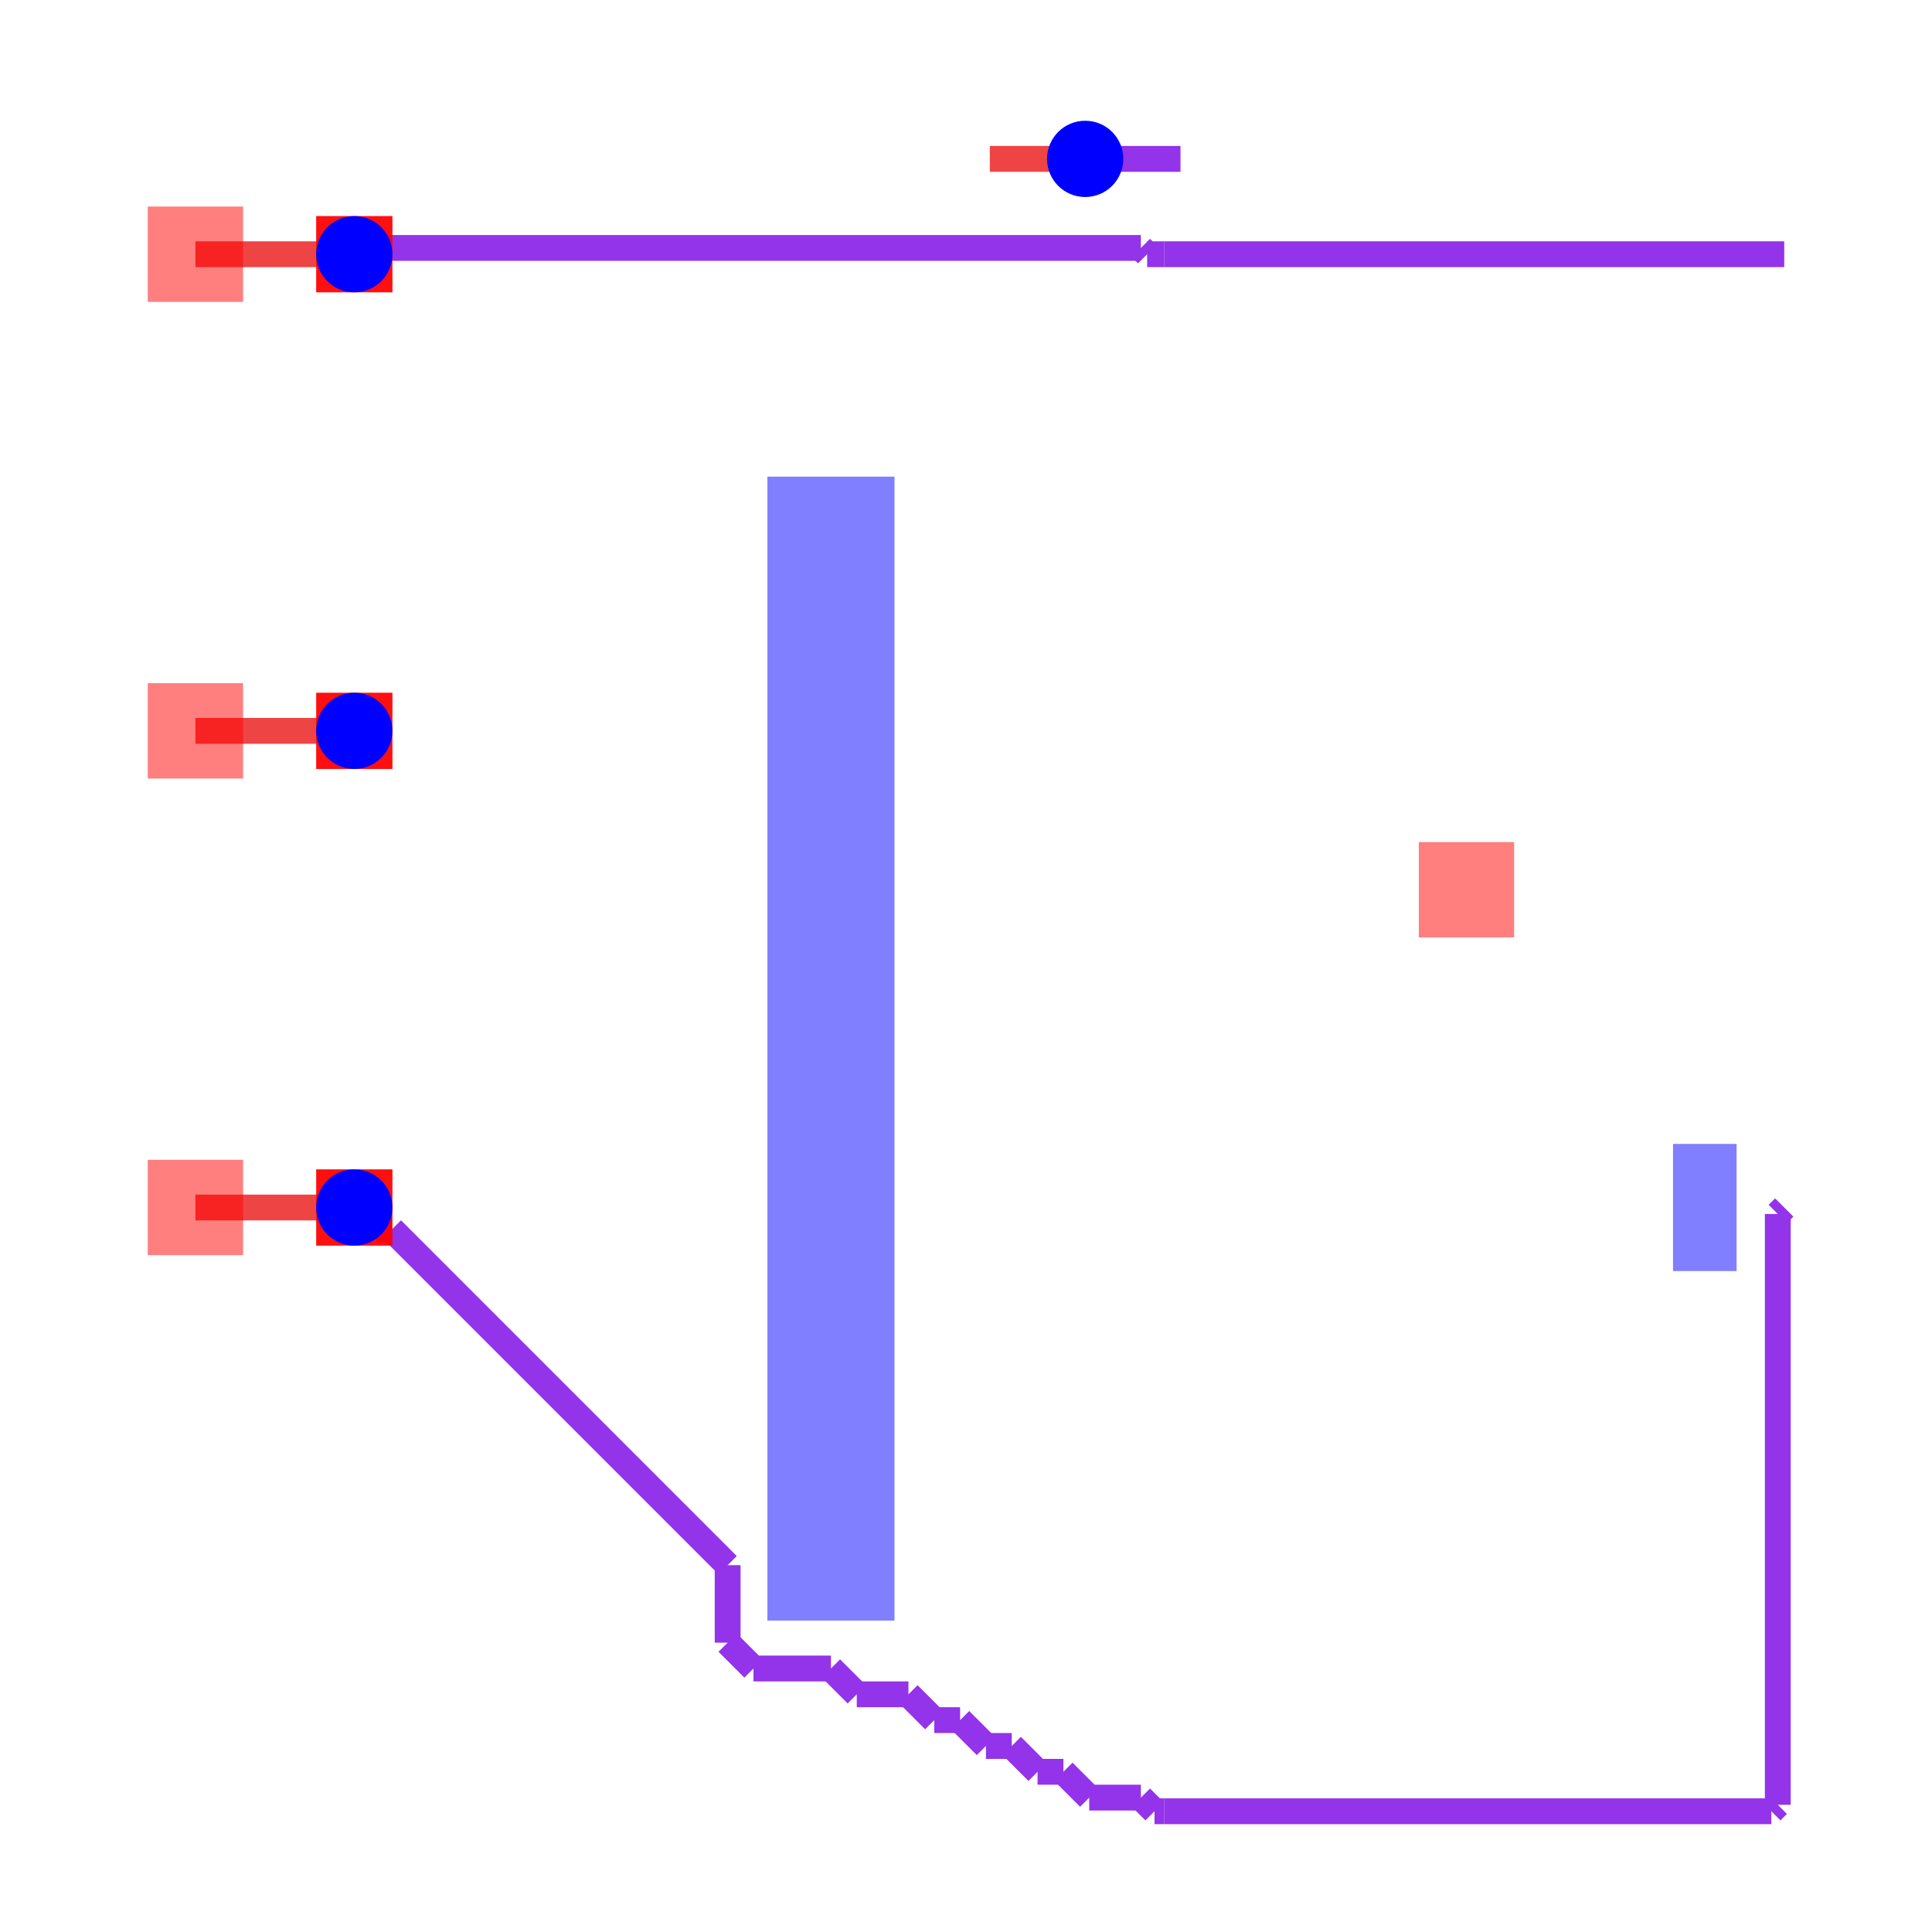
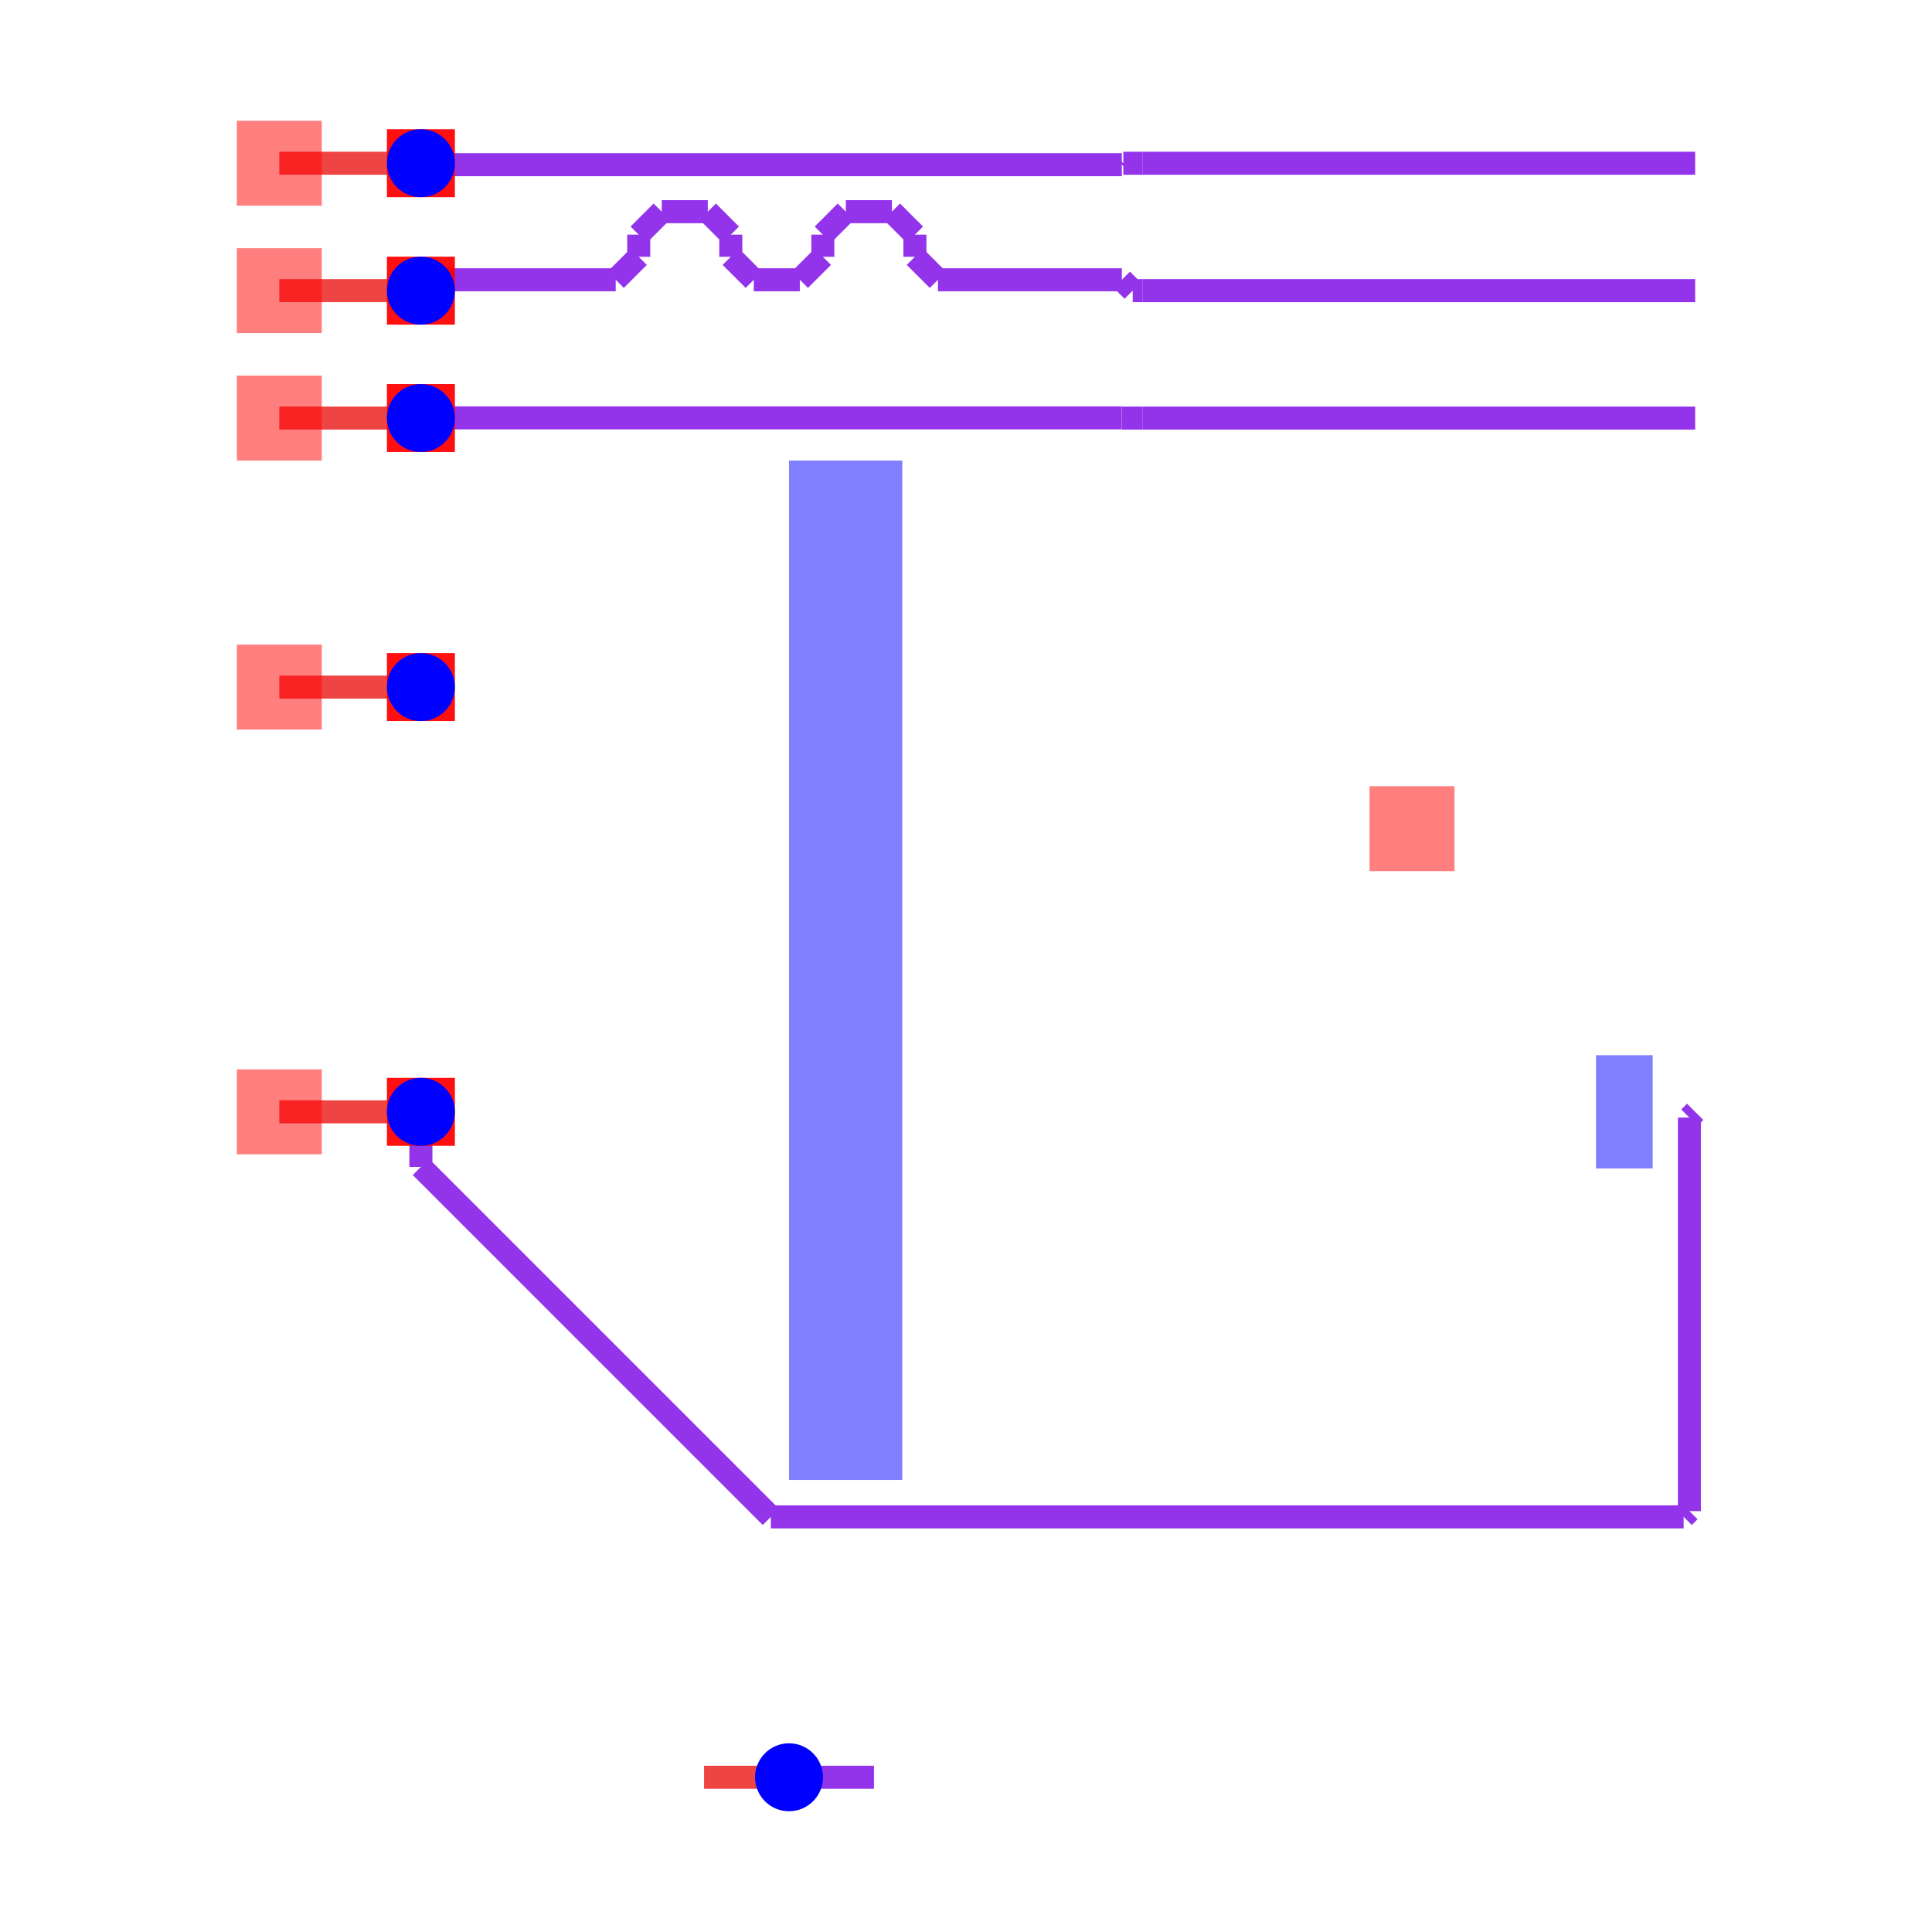
<svg xmlns="http://www.w3.org/2000/svg" width="640" height="640" viewBox="0 0 640 640">
  <rect width="100%" height="100%" fill="white" />
  <g>
-     <polyline data-points="0.5,2.8 0.8,2.8" data-type="line" data-label="" points="327.895,52.632 359.474,52.632" fill="none" stroke="#ef4444" stroke-linejoin="round" stroke-width="8.556" />
+     <polyline data-points="-0.5,-2.85 -0.2,-2.85" data-type="line" data-label="" points="233.233,588.744 261.374,588.744" fill="none" stroke="#ef4444" stroke-linejoin="round" stroke-width="7.624" />
  </g>
  <g>
-     <polyline data-points="0.8,2.8 1.1,2.8" data-type="line" data-label="" points="359.474,52.632 391.053,52.632" fill="none" stroke="#9333ea" stroke-linejoin="round" stroke-width="8.556" />
+     <polyline data-points="-0.2,-2.85 0.1,-2.85" data-type="line" data-label="" points="261.374,588.744 289.514,588.744" fill="none" stroke="#9333ea" stroke-linejoin="round" stroke-width="7.624" />
  </g>
  <g>
-     <polyline data-points="-2,-0.5 -1.5,-0.5" data-type="line" data-label="" points="64.737,400 117.368,400" fill="none" stroke="#ef4444" stroke-linejoin="round" stroke-width="8.556" />
+     <polyline data-points="-2,-0.5 -1.5,-0.5" data-type="line" data-label="" points="92.529,368.308 139.43,368.308" fill="none" stroke="#ef4444" stroke-linejoin="round" stroke-width="7.624" />
  </g>
  <g>
-     <polyline data-points="-1.5,-0.5 -1.43104,-0.5689599999999999" data-type="line" data-label="" points="117.368,400 124.627,407.259" fill="none" stroke="#9333ea" stroke-linejoin="round" stroke-width="8.556" />
+     <polyline data-points="-1.5,-0.5 -1.5,-0.6945599999999998" data-type="line" data-label="" points="139.43,368.308 139.43,386.558" fill="none" stroke="#9333ea" stroke-linejoin="round" stroke-width="7.624" />
  </g>
  <g>
-     <polyline data-points="-1.43104,-0.5689599999999999 -1.3817599999999999,-0.5689599999999999" data-type="line" data-label="" points="124.627,407.259 129.815,407.259" fill="none" stroke="#9333ea" stroke-linejoin="round" stroke-width="8.556" />
+     <polyline data-points="-1.5,-0.6945599999999998 -0.26415999999999973,-1.9304000000000001" data-type="line" data-label="" points="139.43,386.558 255.355,502.483" fill="none" stroke="#9333ea" stroke-linejoin="round" stroke-width="7.624" />
  </g>
  <g>
-     <polyline data-points="-1.3817599999999999,-0.5689599999999999 -0.32511999999999985,-1.6256" data-type="line" data-label="" points="129.815,407.259 241.04,518.484" fill="none" stroke="#9333ea" stroke-linejoin="round" stroke-width="8.556" />
+     <polyline data-points="-0.26415999999999973,-1.9304000000000001 2.95936,-1.9304000000000001" data-type="line" data-label="" points="255.355,502.483 557.729,502.483" fill="none" stroke="#9333ea" stroke-linejoin="round" stroke-width="7.624" />
  </g>
  <g>
-     <polyline data-points="-0.32511999999999985,-1.6256 -0.32511999999999985,-1.86944" data-type="line" data-label="" points="241.04,518.484 241.04,544.152" fill="none" stroke="#9333ea" stroke-linejoin="round" stroke-width="8.556" />
+     <polyline data-points="2.95936,-1.9304000000000001 2.97968,-1.9100800000000002" data-type="line" data-label="" points="557.729,502.483 559.635,500.577" fill="none" stroke="#9333ea" stroke-linejoin="round" stroke-width="7.624" />
  </g>
  <g>
-     <polyline data-points="-0.32511999999999985,-1.86944 -0.24383999999999983,-1.95072" data-type="line" data-label="" points="241.04,544.152 249.596,552.707" fill="none" stroke="#9333ea" stroke-linejoin="round" stroke-width="8.556" />
+     <polyline data-points="2.97968,-1.9100800000000002 2.97968,-0.5203199999999999" data-type="line" data-label="" points="559.635,500.577 559.635,370.214" fill="none" stroke="#9333ea" stroke-linejoin="round" stroke-width="7.624" />
  </g>
  <g>
-     <polyline data-points="-0.24383999999999983,-1.95072 2.220446049250313e-16,-1.95072" data-type="line" data-label="" points="249.596,552.707 275.263,552.707" fill="none" stroke="#9333ea" stroke-linejoin="round" stroke-width="8.556" />
+     <polyline data-points="2.97968,-0.5203199999999999 3,-0.5" data-type="line" data-label="" points="559.635,370.214 561.541,368.308" fill="none" stroke="#9333ea" stroke-linejoin="round" stroke-width="7.624" />
  </g>
  <g>
-     <polyline data-points="2.220446049250313e-16,-1.95072 0.08128000000000024,-2.032" data-type="line" data-label="" points="275.263,552.707 283.819,561.263" fill="none" stroke="#9333ea" stroke-linejoin="round" stroke-width="8.556" />
+     <polyline data-points="-2,2.4 -1.5,2.4" data-type="line" data-label="" points="92.529,96.281 139.43,96.281" fill="none" stroke="#ef4444" stroke-linejoin="round" stroke-width="7.624" />
  </g>
  <g>
-     <polyline data-points="0.08128000000000024,-2.032 0.24384000000000028,-2.032" data-type="line" data-label="" points="283.819,561.263 300.931,561.263" fill="none" stroke="#9333ea" stroke-linejoin="round" stroke-width="8.556" />
+     <polyline data-points="-1.5,2.4 -1.4615999999999998,2.4384" data-type="line" data-label="" points="139.43,96.281 143.032,92.679" fill="none" stroke="#9333ea" stroke-linejoin="round" stroke-width="7.624" />
  </g>
  <g>
-     <polyline data-points="0.24384000000000028,-2.032 0.3251200000000003,-2.1132799999999996" data-type="line" data-label="" points="300.931,561.263 309.486,569.819" fill="none" stroke="#9333ea" stroke-linejoin="round" stroke-width="8.556" />
+     <polyline data-points="-1.4615999999999998,2.4384 -0.8120799999999998,2.4384" data-type="line" data-label="" points="143.032,92.679 203.959,92.679" fill="none" stroke="#9333ea" stroke-linejoin="round" stroke-width="7.624" />
  </g>
  <g>
-     <polyline data-points="0.3251200000000003,-2.1132799999999996 0.4064000000000003,-2.1132799999999996" data-type="line" data-label="" points="309.486,569.819 318.042,569.819" fill="none" stroke="#9333ea" stroke-linejoin="round" stroke-width="8.556" />
+     <polyline data-points="-0.8120799999999998,2.4384 -0.7307999999999998,2.51968" data-type="line" data-label="" points="203.959,92.679 211.583,85.055" fill="none" stroke="#9333ea" stroke-linejoin="round" stroke-width="7.624" />
  </g>
  <g>
-     <polyline data-points="0.4064000000000003,-2.1132799999999996 0.48768000000000034,-2.19456" data-type="line" data-label="" points="318.042,569.819 326.598,578.375" fill="none" stroke="#9333ea" stroke-linejoin="round" stroke-width="8.556" />
+     <polyline data-points="-0.7307999999999998,2.51968 -0.7307999999999998,2.5976566249275685" data-type="line" data-label="" points="211.583,85.055 211.583,77.741" fill="none" stroke="#9333ea" stroke-linejoin="round" stroke-width="7.624" />
  </g>
  <g>
-     <polyline data-points="0.48768000000000034,-2.19456 0.5689600000000004,-2.19456" data-type="line" data-label="" points="326.598,578.375 335.154,578.375" fill="none" stroke="#9333ea" stroke-linejoin="round" stroke-width="8.556" />
+     <polyline data-points="-0.7307999999999998,2.5976566249275685 -0.6495199999999998,2.6789366249275686" data-type="line" data-label="" points="211.583,77.741 219.208,70.116" fill="none" stroke="#9333ea" stroke-linejoin="round" stroke-width="7.624" />
  </g>
  <g>
-     <polyline data-points="0.5689600000000004,-2.19456 0.6502400000000004,-2.2758399999999996" data-type="line" data-label="" points="335.154,578.375 343.709,586.931" fill="none" stroke="#9333ea" stroke-linejoin="round" stroke-width="8.556" />
+     <polyline data-points="-0.6495199999999998,2.6789366249275686 -0.4869599999999997,2.6789366249275686" data-type="line" data-label="" points="219.208,70.116 234.456,70.116" fill="none" stroke="#9333ea" stroke-linejoin="round" stroke-width="7.624" />
  </g>
  <g>
-     <polyline data-points="0.6502400000000004,-2.2758399999999996 0.7315200000000004,-2.2758399999999996" data-type="line" data-label="" points="343.709,586.931 352.265,586.931" fill="none" stroke="#9333ea" stroke-linejoin="round" stroke-width="8.556" />
+     <polyline data-points="-0.4869599999999997,2.6789366249275686 -0.4056799999999997,2.5976566249275685" data-type="line" data-label="" points="234.456,70.116 242.08,77.741" fill="none" stroke="#9333ea" stroke-linejoin="round" stroke-width="7.624" />
  </g>
  <g>
-     <polyline data-points="0.7315200000000004,-2.2758399999999996 0.8128000000000004,-2.35712" data-type="line" data-label="" points="352.265,586.931 360.821,595.486" fill="none" stroke="#9333ea" stroke-linejoin="round" stroke-width="8.556" />
+     <polyline data-points="-0.4056799999999997,2.5976566249275685 -0.4056799999999997,2.51968" data-type="line" data-label="" points="242.08,77.741 242.08,85.055" fill="none" stroke="#9333ea" stroke-linejoin="round" stroke-width="7.624" />
  </g>
  <g>
-     <polyline data-points="0.8128000000000004,-2.35712 0.97536,-2.35712" data-type="line" data-label="" points="360.821,595.486 377.933,595.486" fill="none" stroke="#9333ea" stroke-linejoin="round" stroke-width="8.556" />
+     <polyline data-points="-0.4056799999999997,2.51968 -0.3243999999999997,2.4384" data-type="line" data-label="" points="242.08,85.055 249.705,92.679" fill="none" stroke="#9333ea" stroke-linejoin="round" stroke-width="7.624" />
  </g>
  <g>
-     <polyline data-points="0.97536,-2.35712 1.0182399999999998,-2.4" data-type="line" data-label="" points="377.933,595.486 382.446,600" fill="none" stroke="#9333ea" stroke-linejoin="round" stroke-width="8.556" />
+     <polyline data-points="-0.3243999999999997,2.4384 -0.16183999999999968,2.4384" data-type="line" data-label="" points="249.705,92.679 264.953,92.679" fill="none" stroke="#9333ea" stroke-linejoin="round" stroke-width="7.624" />
  </g>
  <g>
-     <polyline data-points="1.0182399999999998,-2.4 1.04928,-2.4" data-type="line" data-label="" points="382.446,600 385.714,600" fill="none" stroke="#9333ea" stroke-linejoin="round" stroke-width="8.556" />
+     <polyline data-points="-0.16183999999999968,2.4384 -0.08055999999999967,2.51968" data-type="line" data-label="" points="264.953,92.679 272.577,85.055" fill="none" stroke="#9333ea" stroke-linejoin="round" stroke-width="7.624" />
  </g>
  <g>
-     <polyline data-points="1.04928,-2.4 2.95936,-2.4" data-type="line" data-label="" points="385.714,600 586.775,600" fill="none" stroke="#9333ea" stroke-linejoin="round" stroke-width="8.556" />
+     <polyline data-points="-0.08055999999999967,2.51968 -0.08055999999999967,2.5976566249275685" data-type="line" data-label="" points="272.577,85.055 272.577,77.741" fill="none" stroke="#9333ea" stroke-linejoin="round" stroke-width="7.624" />
  </g>
  <g>
-     <polyline data-points="2.95936,-2.4 2.97968,-2.37968" data-type="line" data-label="" points="586.775,600 588.914,597.861" fill="none" stroke="#9333ea" stroke-linejoin="round" stroke-width="8.556" />
+     <polyline data-points="-0.08055999999999967,2.5976566249275685 0.0007200000000003315,2.6789366249275686" data-type="line" data-label="" points="272.577,77.741 280.202,70.116" fill="none" stroke="#9333ea" stroke-linejoin="round" stroke-width="7.624" />
  </g>
  <g>
-     <polyline data-points="2.97968,-2.37968 2.97968,-0.52032" data-type="line" data-label="" points="588.914,597.861 588.914,402.139" fill="none" stroke="#9333ea" stroke-linejoin="round" stroke-width="8.556" />
+     <polyline data-points="0.0007200000000003315,2.6789366249275686 0.16328000000000034,2.6789366249275686" data-type="line" data-label="" points="280.202,70.116 295.45,70.116" fill="none" stroke="#9333ea" stroke-linejoin="round" stroke-width="7.624" />
  </g>
  <g>
-     <polyline data-points="2.97968,-0.52032 3,-0.5" data-type="line" data-label="" points="588.914,402.139 591.053,400" fill="none" stroke="#9333ea" stroke-linejoin="round" stroke-width="8.556" />
+     <polyline data-points="0.16328000000000034,2.6789366249275686 0.24456000000000033,2.5976566249275685" data-type="line" data-label="" points="295.45,70.116 303.074,77.741" fill="none" stroke="#9333ea" stroke-linejoin="round" stroke-width="7.624" />
  </g>
  <g>
-     <polyline data-points="-2,2.5 -1.5,2.5" data-type="line" data-label="" points="64.737,84.211 117.368,84.211" fill="none" stroke="#ef4444" stroke-linejoin="round" stroke-width="8.556" />
+     <polyline data-points="0.24456000000000033,2.5976566249275685 0.24456000000000033,2.51968" data-type="line" data-label="" points="303.074,77.741 303.074,85.055" fill="none" stroke="#9333ea" stroke-linejoin="round" stroke-width="7.624" />
  </g>
  <g>
-     <polyline data-points="-1.5,2.5 -1.4803199999999999,2.51968" data-type="line" data-label="" points="117.368,84.211 119.44,82.139" fill="none" stroke="#9333ea" stroke-linejoin="round" stroke-width="8.556" />
+     <polyline data-points="0.24456000000000033,2.51968 0.32584000000000035,2.4384" data-type="line" data-label="" points="303.074,85.055 310.699,92.679" fill="none" stroke="#9333ea" stroke-linejoin="round" stroke-width="7.624" />
  </g>
  <g>
-     <polyline data-points="-1.4803199999999999,2.51968 0.97536,2.51968" data-type="line" data-label="" points="119.44,82.139 377.933,82.139" fill="none" stroke="#9333ea" stroke-linejoin="round" stroke-width="8.556" />
+     <polyline data-points="0.32584000000000035,2.4384 0.97536,2.4384" data-type="line" data-label="" points="310.699,92.679 371.625,92.679" fill="none" stroke="#9333ea" stroke-linejoin="round" stroke-width="7.624" />
  </g>
  <g>
-     <polyline data-points="0.97536,2.51968 0.9950400000000001,2.5" data-type="line" data-label="" points="377.933,82.139 380.004,84.211" fill="none" stroke="#9333ea" stroke-linejoin="round" stroke-width="8.556" />
+     <polyline data-points="0.97536,2.4384 1.0137600000000002,2.4" data-type="line" data-label="" points="371.625,92.679 375.227,96.281" fill="none" stroke="#9333ea" stroke-linejoin="round" stroke-width="7.624" />
  </g>
  <g>
-     <polyline data-points="0.9950400000000001,2.5 1.0492800000000004,2.5" data-type="line" data-label="" points="380.004,84.211 385.714,84.211" fill="none" stroke="#9333ea" stroke-linejoin="round" stroke-width="8.556" />
+     <polyline data-points="1.0137600000000002,2.4 1.0492800000000004,2.4" data-type="line" data-label="" points="375.227,96.281 378.559,96.281" fill="none" stroke="#9333ea" stroke-linejoin="round" stroke-width="7.624" />
  </g>
  <g>
-     <polyline data-points="1.0492800000000004,2.5 3,2.5" data-type="line" data-label="" points="385.714,84.211 591.053,84.211" fill="none" stroke="#9333ea" stroke-linejoin="round" stroke-width="8.556" />
+     <polyline data-points="1.0492800000000004,2.4 3,2.4" data-type="line" data-label="" points="378.559,96.281 561.541,96.281" fill="none" stroke="#9333ea" stroke-linejoin="round" stroke-width="7.624" />
  </g>
  <g>
-     <polyline data-points="-2,1 -1.5,1" data-type="line" data-label="" points="64.737,242.105 117.368,242.105" fill="none" stroke="#ef4444" stroke-linejoin="round" stroke-width="8.556" />
+     <polyline data-points="-2,1.95 -1.5,1.95" data-type="line" data-label="" points="92.529,138.492 139.43,138.492" fill="none" stroke="#ef4444" stroke-linejoin="round" stroke-width="7.624" />
  </g>
  <g>
-     <rect data-type="rect" data-label="top" data-x="2" data-y="0.5" x="470" y="278.947" width="31.579" height="31.579" fill="rgba(255,0,0,0.5)" stroke="black" stroke-width="0.009" />
+     <polyline data-points="-1.5,1.95 -1.4992799999999995,1.9507200000000005" data-type="line" data-label="" points="139.43,138.492 139.498,138.425" fill="none" stroke="#9333ea" stroke-linejoin="round" stroke-width="7.624" />
  </g>
  <g>
-     <rect data-type="rect" data-label="top" data-x="-2" data-y="-0.5" x="48.947" y="384.211" width="31.579" height="31.579" fill="rgba(255,0,0,0.5)" stroke="black" stroke-width="0.009" />
+     <polyline data-points="-1.4992799999999995,1.9507200000000005 0.97536,1.9507200000000005" data-type="line" data-label="" points="139.498,138.425 371.625,138.425" fill="none" stroke="#9333ea" stroke-linejoin="round" stroke-width="7.624" />
  </g>
  <g>
-     <rect data-type="rect" data-label="top" data-x="-2" data-y="2.5" x="48.947" y="68.421" width="31.579" height="31.579" fill="rgba(255,0,0,0.5)" stroke="black" stroke-width="0.009" />
+     <polyline data-points="0.97536,1.9507200000000005 0.9760800000000005,1.95" data-type="line" data-label="" points="371.625,138.425 371.693,138.492" fill="none" stroke="#9333ea" stroke-linejoin="round" stroke-width="7.624" />
  </g>
  <g>
-     <rect data-type="rect" data-label="top" data-x="-2" data-y="1" x="48.947" y="226.316" width="31.579" height="31.579" fill="rgba(255,0,0,0.5)" stroke="black" stroke-width="0.009" />
+     <polyline data-points="0.9760800000000005,1.95 1.0492800000000004,1.95" data-type="line" data-label="" points="371.693,138.492 378.559,138.492" fill="none" stroke="#9333ea" stroke-linejoin="round" stroke-width="7.624" />
  </g>
  <g>
-     <rect data-type="rect" data-label="bottom" data-x="0" data-y="0" x="254.211" y="157.895" width="42.105" height="378.947" fill="rgba(0,0,255,0.5)" stroke="black" stroke-width="0.009" />
+     <polyline data-points="1.0492800000000004,1.95 3,1.95" data-type="line" data-label="" points="378.559,138.492 561.541,138.492" fill="none" stroke="#9333ea" stroke-linejoin="round" stroke-width="7.624" />
  </g>
  <g>
-     <rect data-type="rect" data-label="bottom" data-x="2.75" data-y="-0.5" x="554.211" y="378.947" width="21.053" height="42.105" fill="rgba(0,0,255,0.5)" stroke="black" stroke-width="0.009" />
+     <polyline data-points="-2,2.85 -1.5,2.85" data-type="line" data-label="" points="92.529,54.07 139.43,54.07" fill="none" stroke="#ef4444" stroke-linejoin="round" stroke-width="7.624" />
  </g>
  <g>
-     <rect data-type="rect" data-label="top inner1 inner2 bottom" data-x="-1.5" data-y="-0.5" x="104.737" y="387.368" width="25.263" height="25.263" fill="rgba(255,0,0,0.938)" stroke="black" stroke-width="0.009" />
+     <polyline data-points="-1.5,2.85 -1.4948000000000001,2.8448" data-type="line" data-label="" points="139.43,54.07 139.918,54.558" fill="none" stroke="#9333ea" stroke-linejoin="round" stroke-width="7.624" />
  </g>
  <g>
-     <rect data-type="rect" data-label="top inner1 inner2 bottom" data-x="-1.5" data-y="2.5" x="104.737" y="71.579" width="25.263" height="25.263" fill="rgba(255,0,0,0.938)" stroke="black" stroke-width="0.009" />
+     <polyline data-points="-1.4948000000000001,2.8448 0.97536,2.8448" data-type="line" data-label="" points="139.918,54.558 371.625,54.558" fill="none" stroke="#9333ea" stroke-linejoin="round" stroke-width="7.624" />
  </g>
  <g>
-     <rect data-type="rect" data-label="top inner1 inner2 bottom" data-x="-1.5" data-y="1" x="104.737" y="229.474" width="25.263" height="25.263" fill="rgba(255,0,0,0.938)" stroke="black" stroke-width="0.009" />
+     <polyline data-points="0.97536,2.8448 0.9805599999999999,2.85" data-type="line" data-label="" points="371.625,54.558 372.113,54.07" fill="none" stroke="#9333ea" stroke-linejoin="round" stroke-width="7.624" />
  </g>
-   <circle data-type="circle" data-label="" data-x="0.8" data-y="2.8" cx="359.474" cy="52.632" r="12.632" fill="blue" stroke="none" stroke-width="0.009" />
-   <circle data-type="circle" data-label="" data-x="-1.5" data-y="-0.5" cx="117.368" cy="400" r="12.632" fill="blue" stroke="none" stroke-width="0.009" />
-   <circle data-type="circle" data-label="" data-x="-1.5" data-y="2.5" cx="117.368" cy="84.211" r="12.632" fill="blue" stroke="none" stroke-width="0.009" />
-   <circle data-type="circle" data-label="" data-x="-1.5" data-y="1" cx="117.368" cy="242.105" r="12.632" fill="blue" stroke="none" stroke-width="0.009" />
+   <g>
+     <polyline data-points="0.9805599999999999,2.85 1.0492800000000004,2.85" data-type="line" data-label="" points="372.113,54.07 378.559,54.07" fill="none" stroke="#9333ea" stroke-linejoin="round" stroke-width="7.624" />
+   </g>
+   <g>
+     <polyline data-points="1.0492800000000004,2.85 3,2.85" data-type="line" data-label="" points="378.559,54.07 561.541,54.07" fill="none" stroke="#9333ea" stroke-linejoin="round" stroke-width="7.624" />
+   </g>
+   <g>
+     <polyline data-points="-2,1 -1.5,1" data-type="line" data-label="" points="92.529,227.605 139.43,227.605" fill="none" stroke="#ef4444" stroke-linejoin="round" stroke-width="7.624" />
+   </g>
+   <g>
+     <rect data-type="rect" data-label="top" data-x="2" data-y="0.5" x="453.668" y="260.436" width="28.141" height="28.141" fill="rgba(255,0,0,0.5)" stroke="black" stroke-width="0.011" />
+   </g>
+   <g>
+     <rect data-type="rect" data-label="top" data-x="-2" data-y="-0.5" x="78.459" y="354.238" width="28.141" height="28.141" fill="rgba(255,0,0,0.5)" stroke="black" stroke-width="0.011" />
+   </g>
+   <g>
+     <rect data-type="rect" data-label="top" data-x="-2" data-y="2.4" x="78.459" y="82.211" width="28.141" height="28.141" fill="rgba(255,0,0,0.5)" stroke="black" stroke-width="0.011" />
+   </g>
+   <g>
+     <rect data-type="rect" data-label="top" data-x="-2" data-y="1" x="78.459" y="213.534" width="28.141" height="28.141" fill="rgba(255,0,0,0.5)" stroke="black" stroke-width="0.011" />
+   </g>
+   <g>
+     <rect data-type="rect" data-label="top" data-x="-2" data-y="1.95" x="78.459" y="124.422" width="28.141" height="28.141" fill="rgba(255,0,0,0.5)" stroke="black" stroke-width="0.011" />
+   </g>
+   <g>
+     <rect data-type="rect" data-label="top" data-x="-2" data-y="2.85" x="78.459" y="40" width="28.141" height="28.141" fill="rgba(255,0,0,0.5)" stroke="black" stroke-width="0.011" />
+   </g>
+   <g>
+     <rect data-type="rect" data-label="bottom" data-x="0" data-y="0" x="261.374" y="152.563" width="37.521" height="337.688" fill="rgba(0,0,255,0.5)" stroke="black" stroke-width="0.011" />
+   </g>
+   <g>
+     <rect data-type="rect" data-label="bottom" data-x="2.75" data-y="-0.5" x="528.71" y="349.548" width="18.76" height="37.521" fill="rgba(0,0,255,0.5)" stroke="black" stroke-width="0.011" />
+   </g>
+   <g>
+     <rect data-type="rect" data-label="top inner1 inner2 bottom" data-x="-1.5" data-y="-0.5" x="128.174" y="357.052" width="22.513" height="22.513" fill="rgba(255,0,0,0.938)" stroke="black" stroke-width="0.011" />
+   </g>
+   <g>
+     <rect data-type="rect" data-label="top inner1 inner2 bottom" data-x="-1.5" data-y="2.4" x="128.174" y="85.025" width="22.513" height="22.513" fill="rgba(255,0,0,0.938)" stroke="black" stroke-width="0.011" />
+   </g>
+   <g>
+     <rect data-type="rect" data-label="top inner1 inner2 bottom" data-x="-1.5" data-y="1.95" x="128.174" y="127.236" width="22.513" height="22.513" fill="rgba(255,0,0,0.938)" stroke="black" stroke-width="0.011" />
+   </g>
+   <g>
+     <rect data-type="rect" data-label="top inner1 inner2 bottom" data-x="-1.5" data-y="2.85" x="128.174" y="42.814" width="22.513" height="22.513" fill="rgba(255,0,0,0.938)" stroke="black" stroke-width="0.011" />
+   </g>
+   <g>
+     <rect data-type="rect" data-label="top inner1 inner2 bottom" data-x="-1.5" data-y="1" x="128.174" y="216.348" width="22.513" height="22.513" fill="rgba(255,0,0,0.938)" stroke="black" stroke-width="0.011" />
+   </g>
+   <circle data-type="circle" data-label="" data-x="-0.2" data-y="-2.85" cx="261.374" cy="588.744" r="11.256" fill="blue" stroke="none" stroke-width="0.011" />
+   <circle data-type="circle" data-label="" data-x="-1.5" data-y="-0.5" cx="139.43" cy="368.308" r="11.256" fill="blue" stroke="none" stroke-width="0.011" />
+   <circle data-type="circle" data-label="" data-x="-1.5" data-y="2.4" cx="139.43" cy="96.281" r="11.256" fill="blue" stroke="none" stroke-width="0.011" />
+   <circle data-type="circle" data-label="" data-x="-1.5" data-y="1.95" cx="139.43" cy="138.492" r="11.256" fill="blue" stroke="none" stroke-width="0.011" />
+   <circle data-type="circle" data-label="" data-x="-1.5" data-y="2.85" cx="139.43" cy="54.07" r="11.256" fill="blue" stroke="none" stroke-width="0.011" />
+   <circle data-type="circle" data-label="" data-x="-1.5" data-y="1" cx="139.43" cy="227.605" r="11.256" fill="blue" stroke="none" stroke-width="0.011" />
  <g id="crosshair" style="display: none">
    <line id="crosshair-h" y1="0" y2="640" stroke="#666" stroke-width="0.5" />
    <line id="crosshair-v" x1="0" x2="640" stroke="#666" stroke-width="0.5" />
    <text id="coordinates" font-family="monospace" font-size="12" fill="#666" />
  </g>
</svg>
